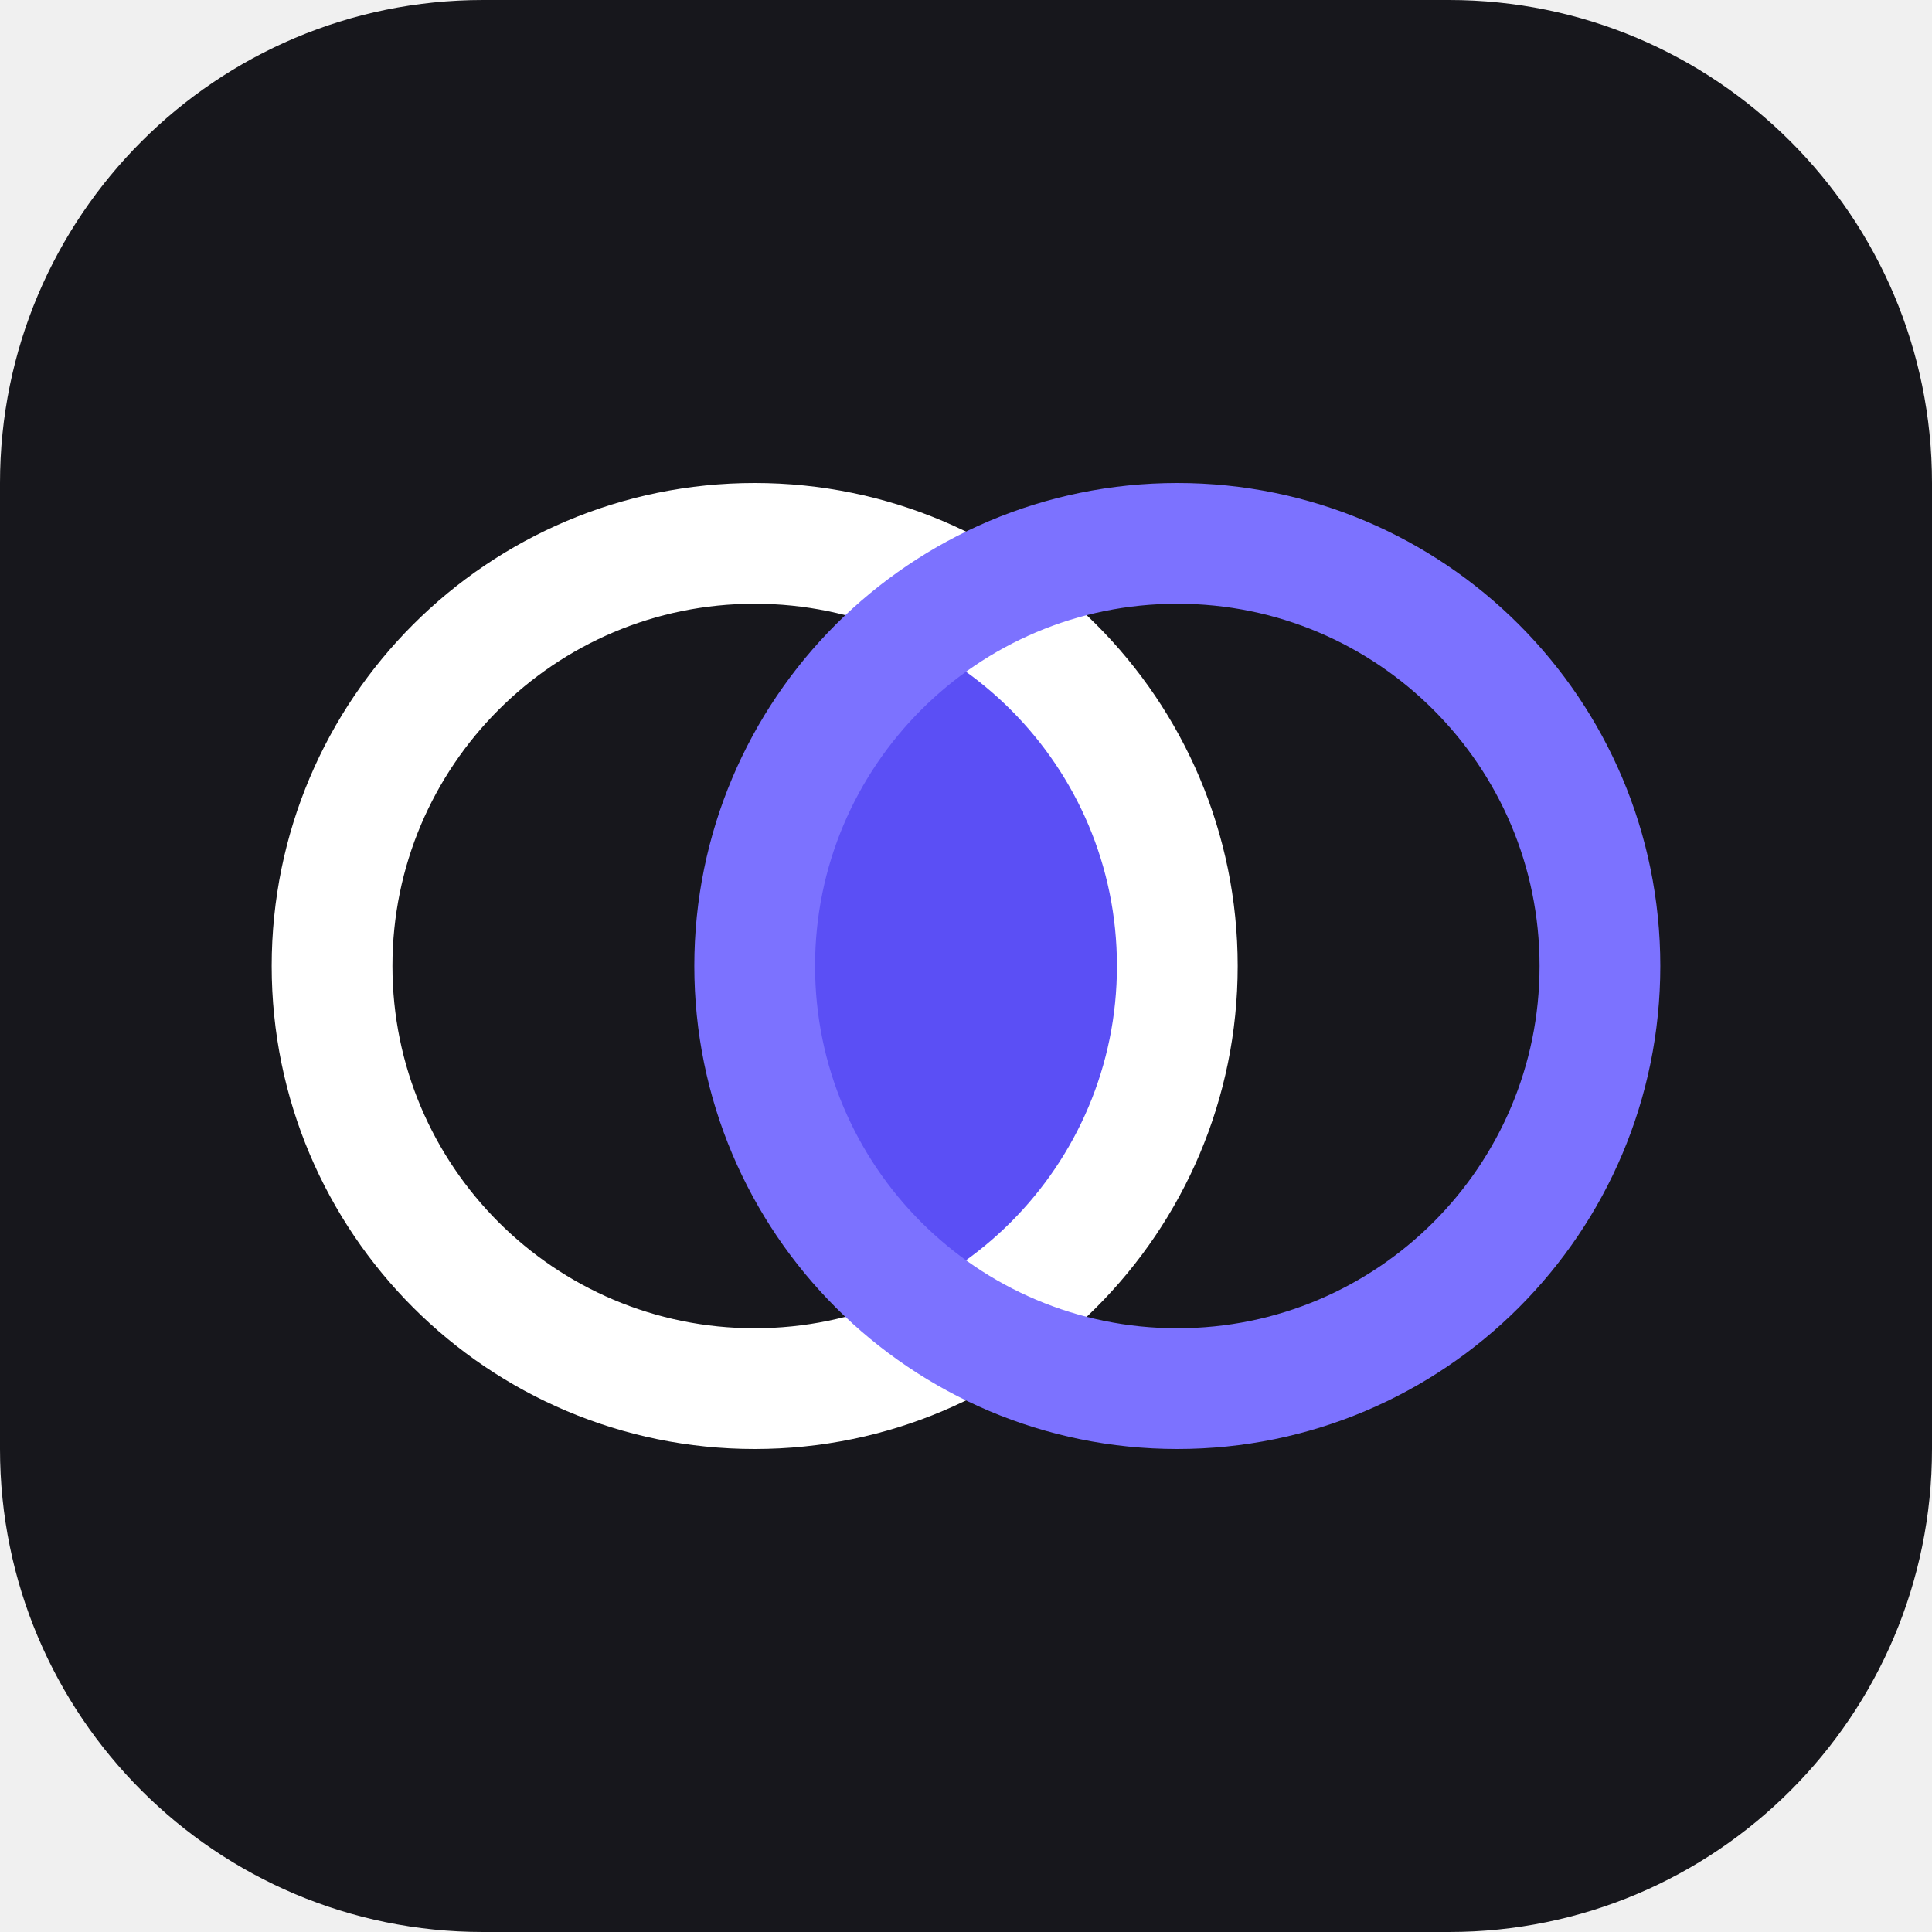
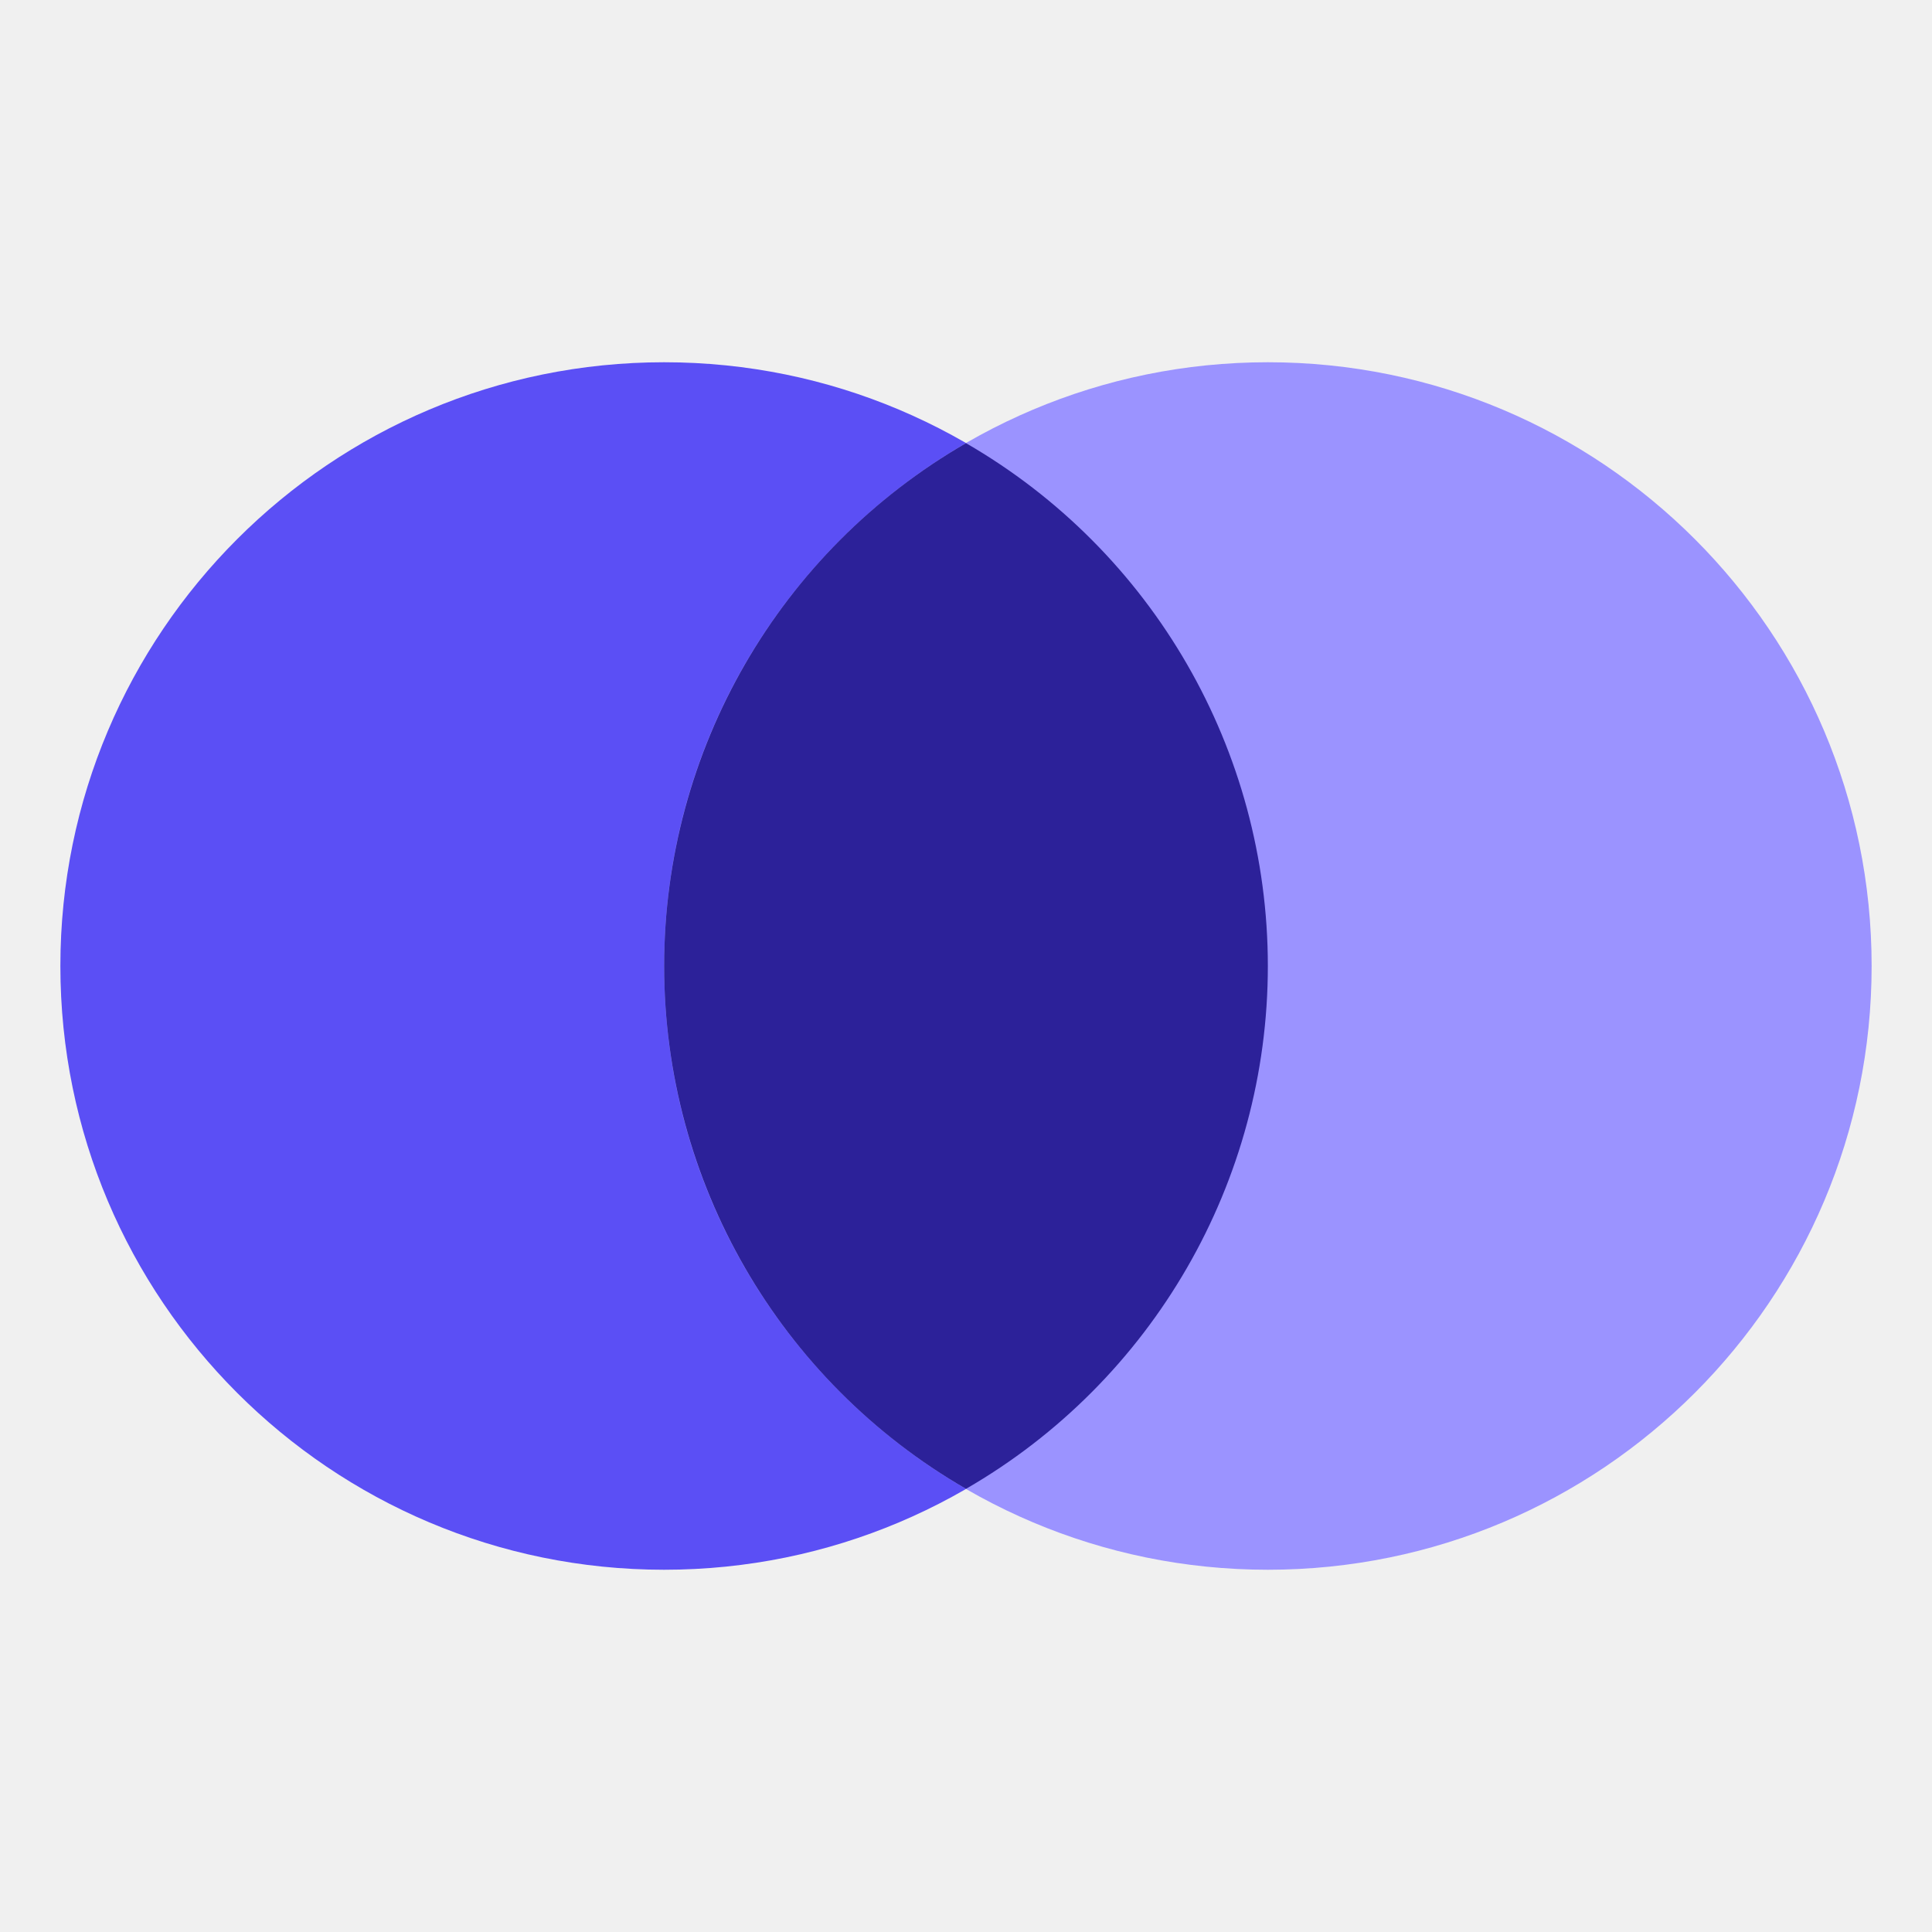
<svg xmlns="http://www.w3.org/2000/svg" viewBox="0 0 32 32">
-   <rect width="32" height="32" rx="8" fill="#17171c" />
-   <path d="M16 9.94A7 7 0 0 1 16 22.06A7 7 0 0 1 16 9.94Z" fill="#5b4ff5" />
-   <circle cx="12.5" cy="16" r="7" fill="none" stroke="#ffffff" stroke-width="2" />
-   <circle cx="19.5" cy="16" r="7" fill="none" stroke="#7c72ff" stroke-width="2" />
+   <circle cx="11" cy="16" r="10" fill="#5b4ff5" />
+   <circle cx="21" cy="16" r="10" fill="#9b93ff" />
+   <path d="M16 7.34A10 10 0 0 1 16 24.66A10 10 0 0 1 16 7.34Z" fill="#2c2199" />
</svg>
